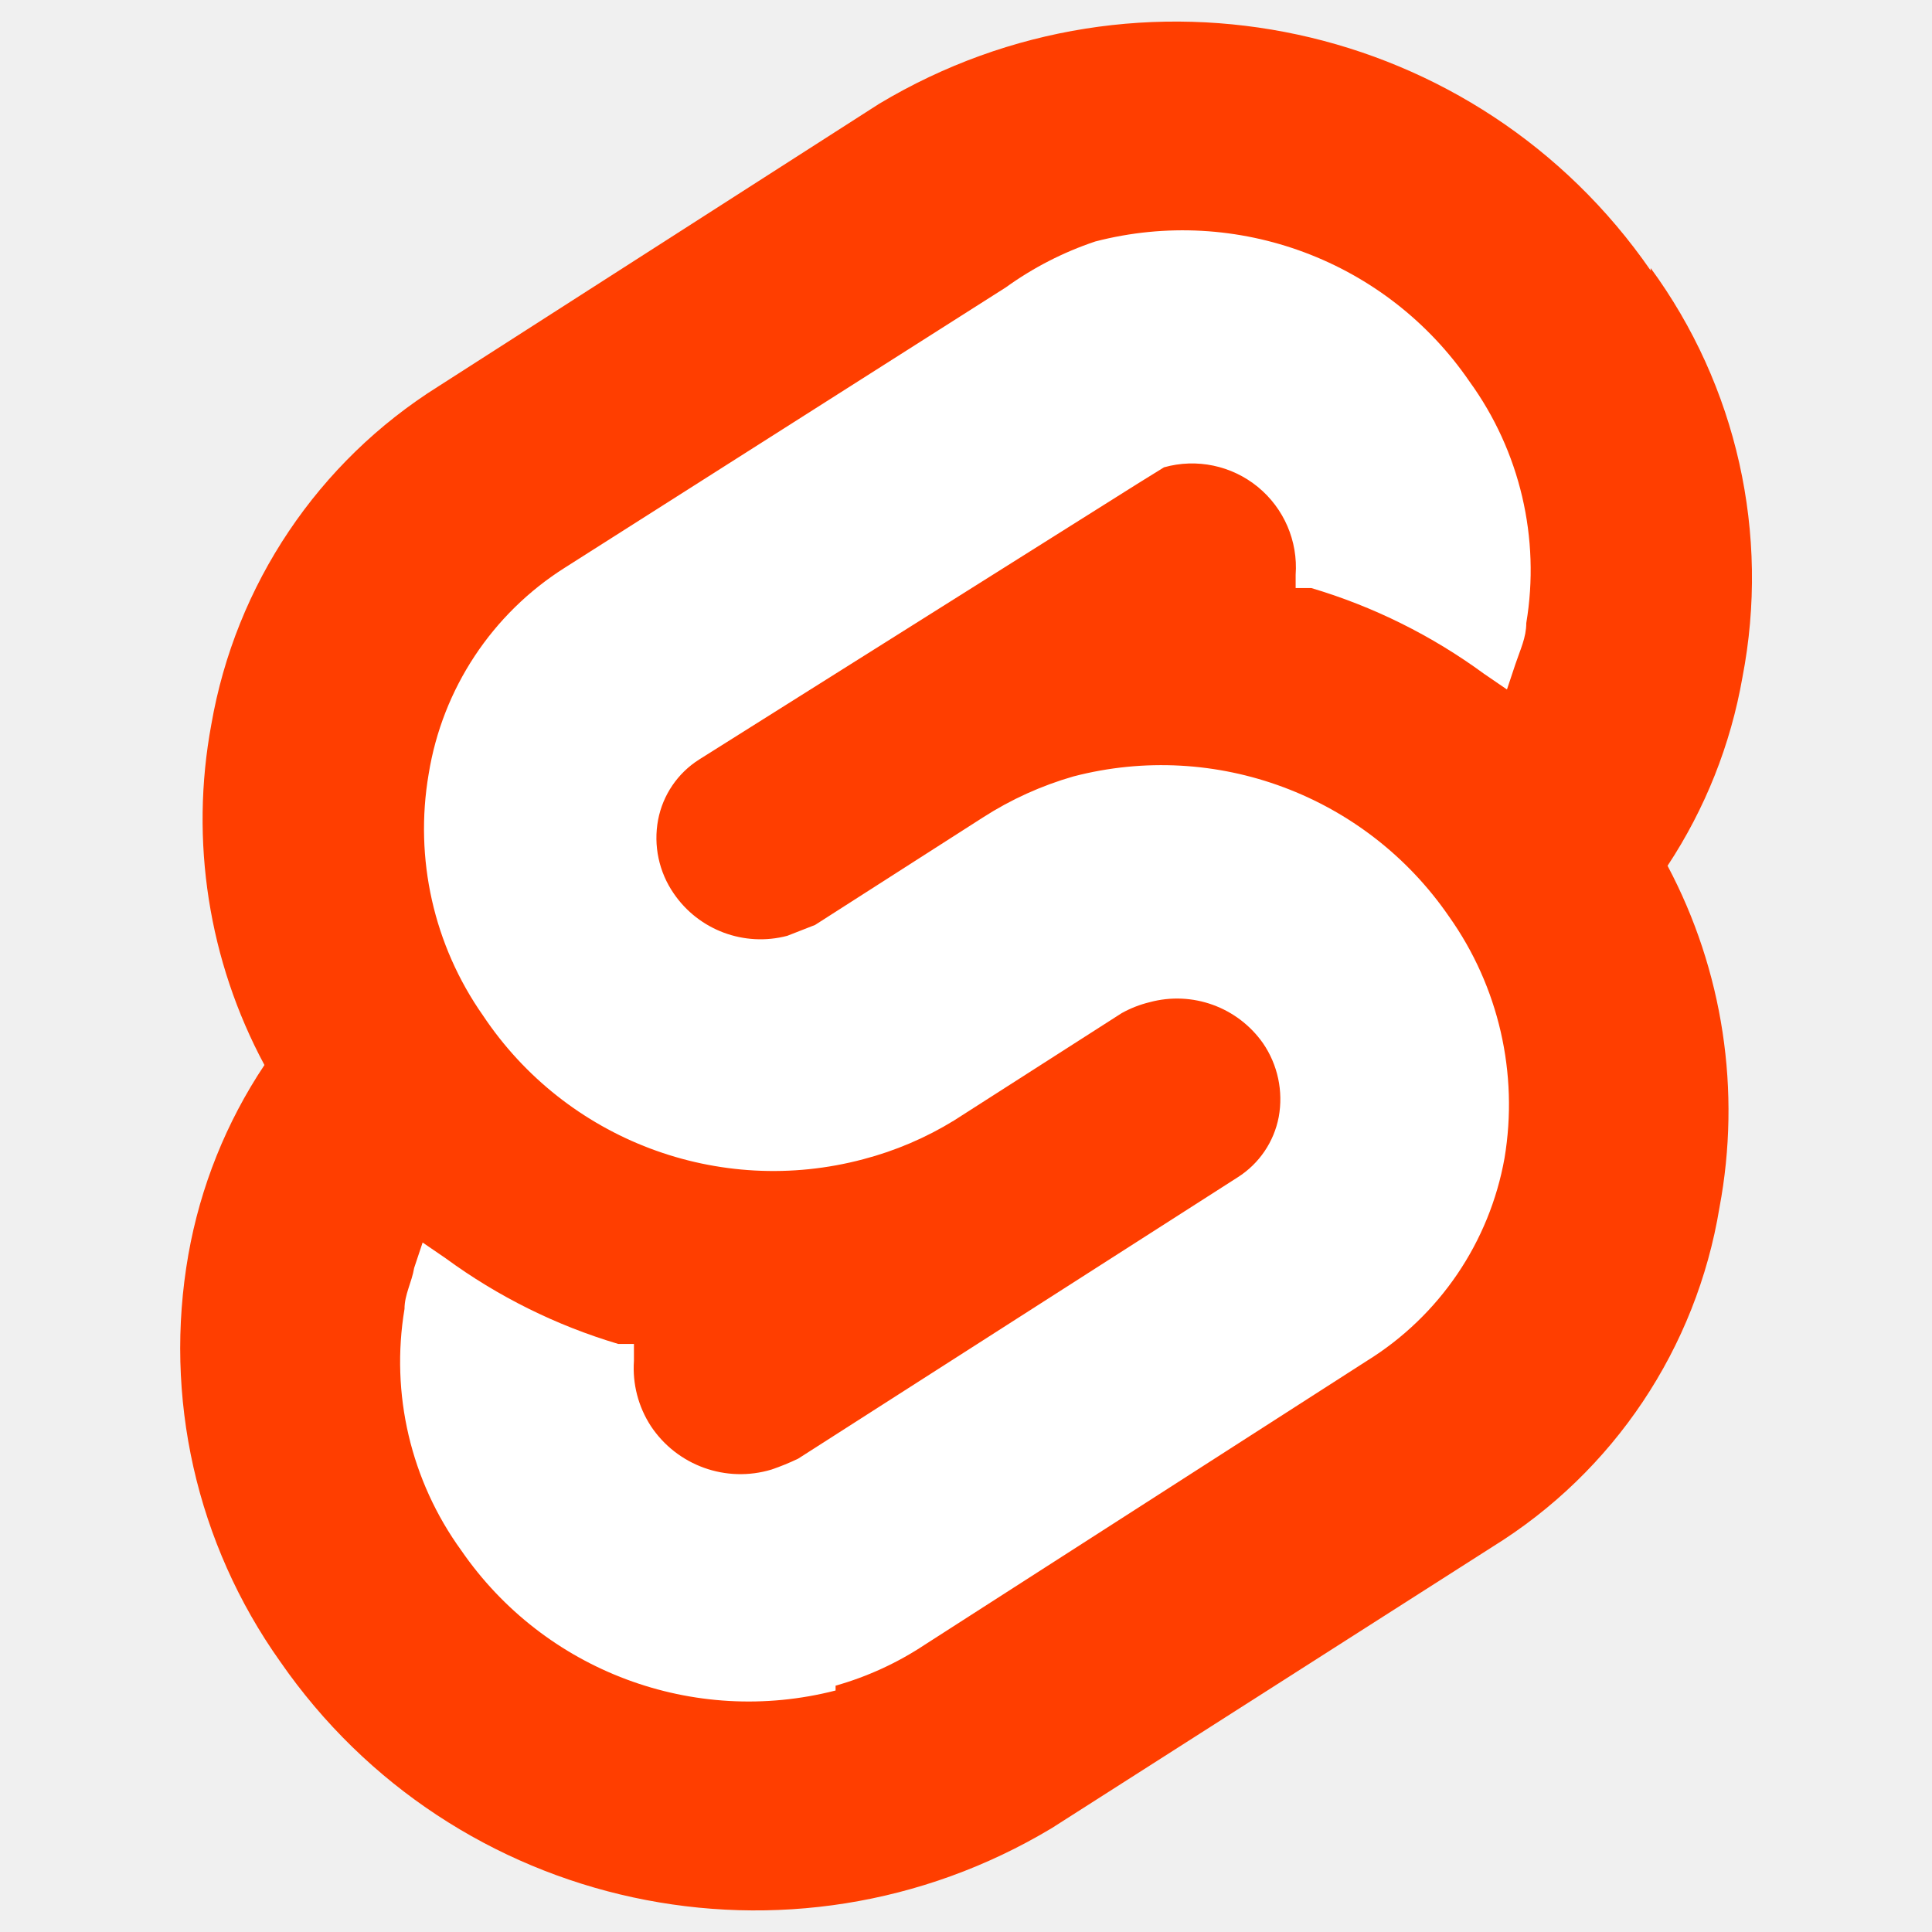
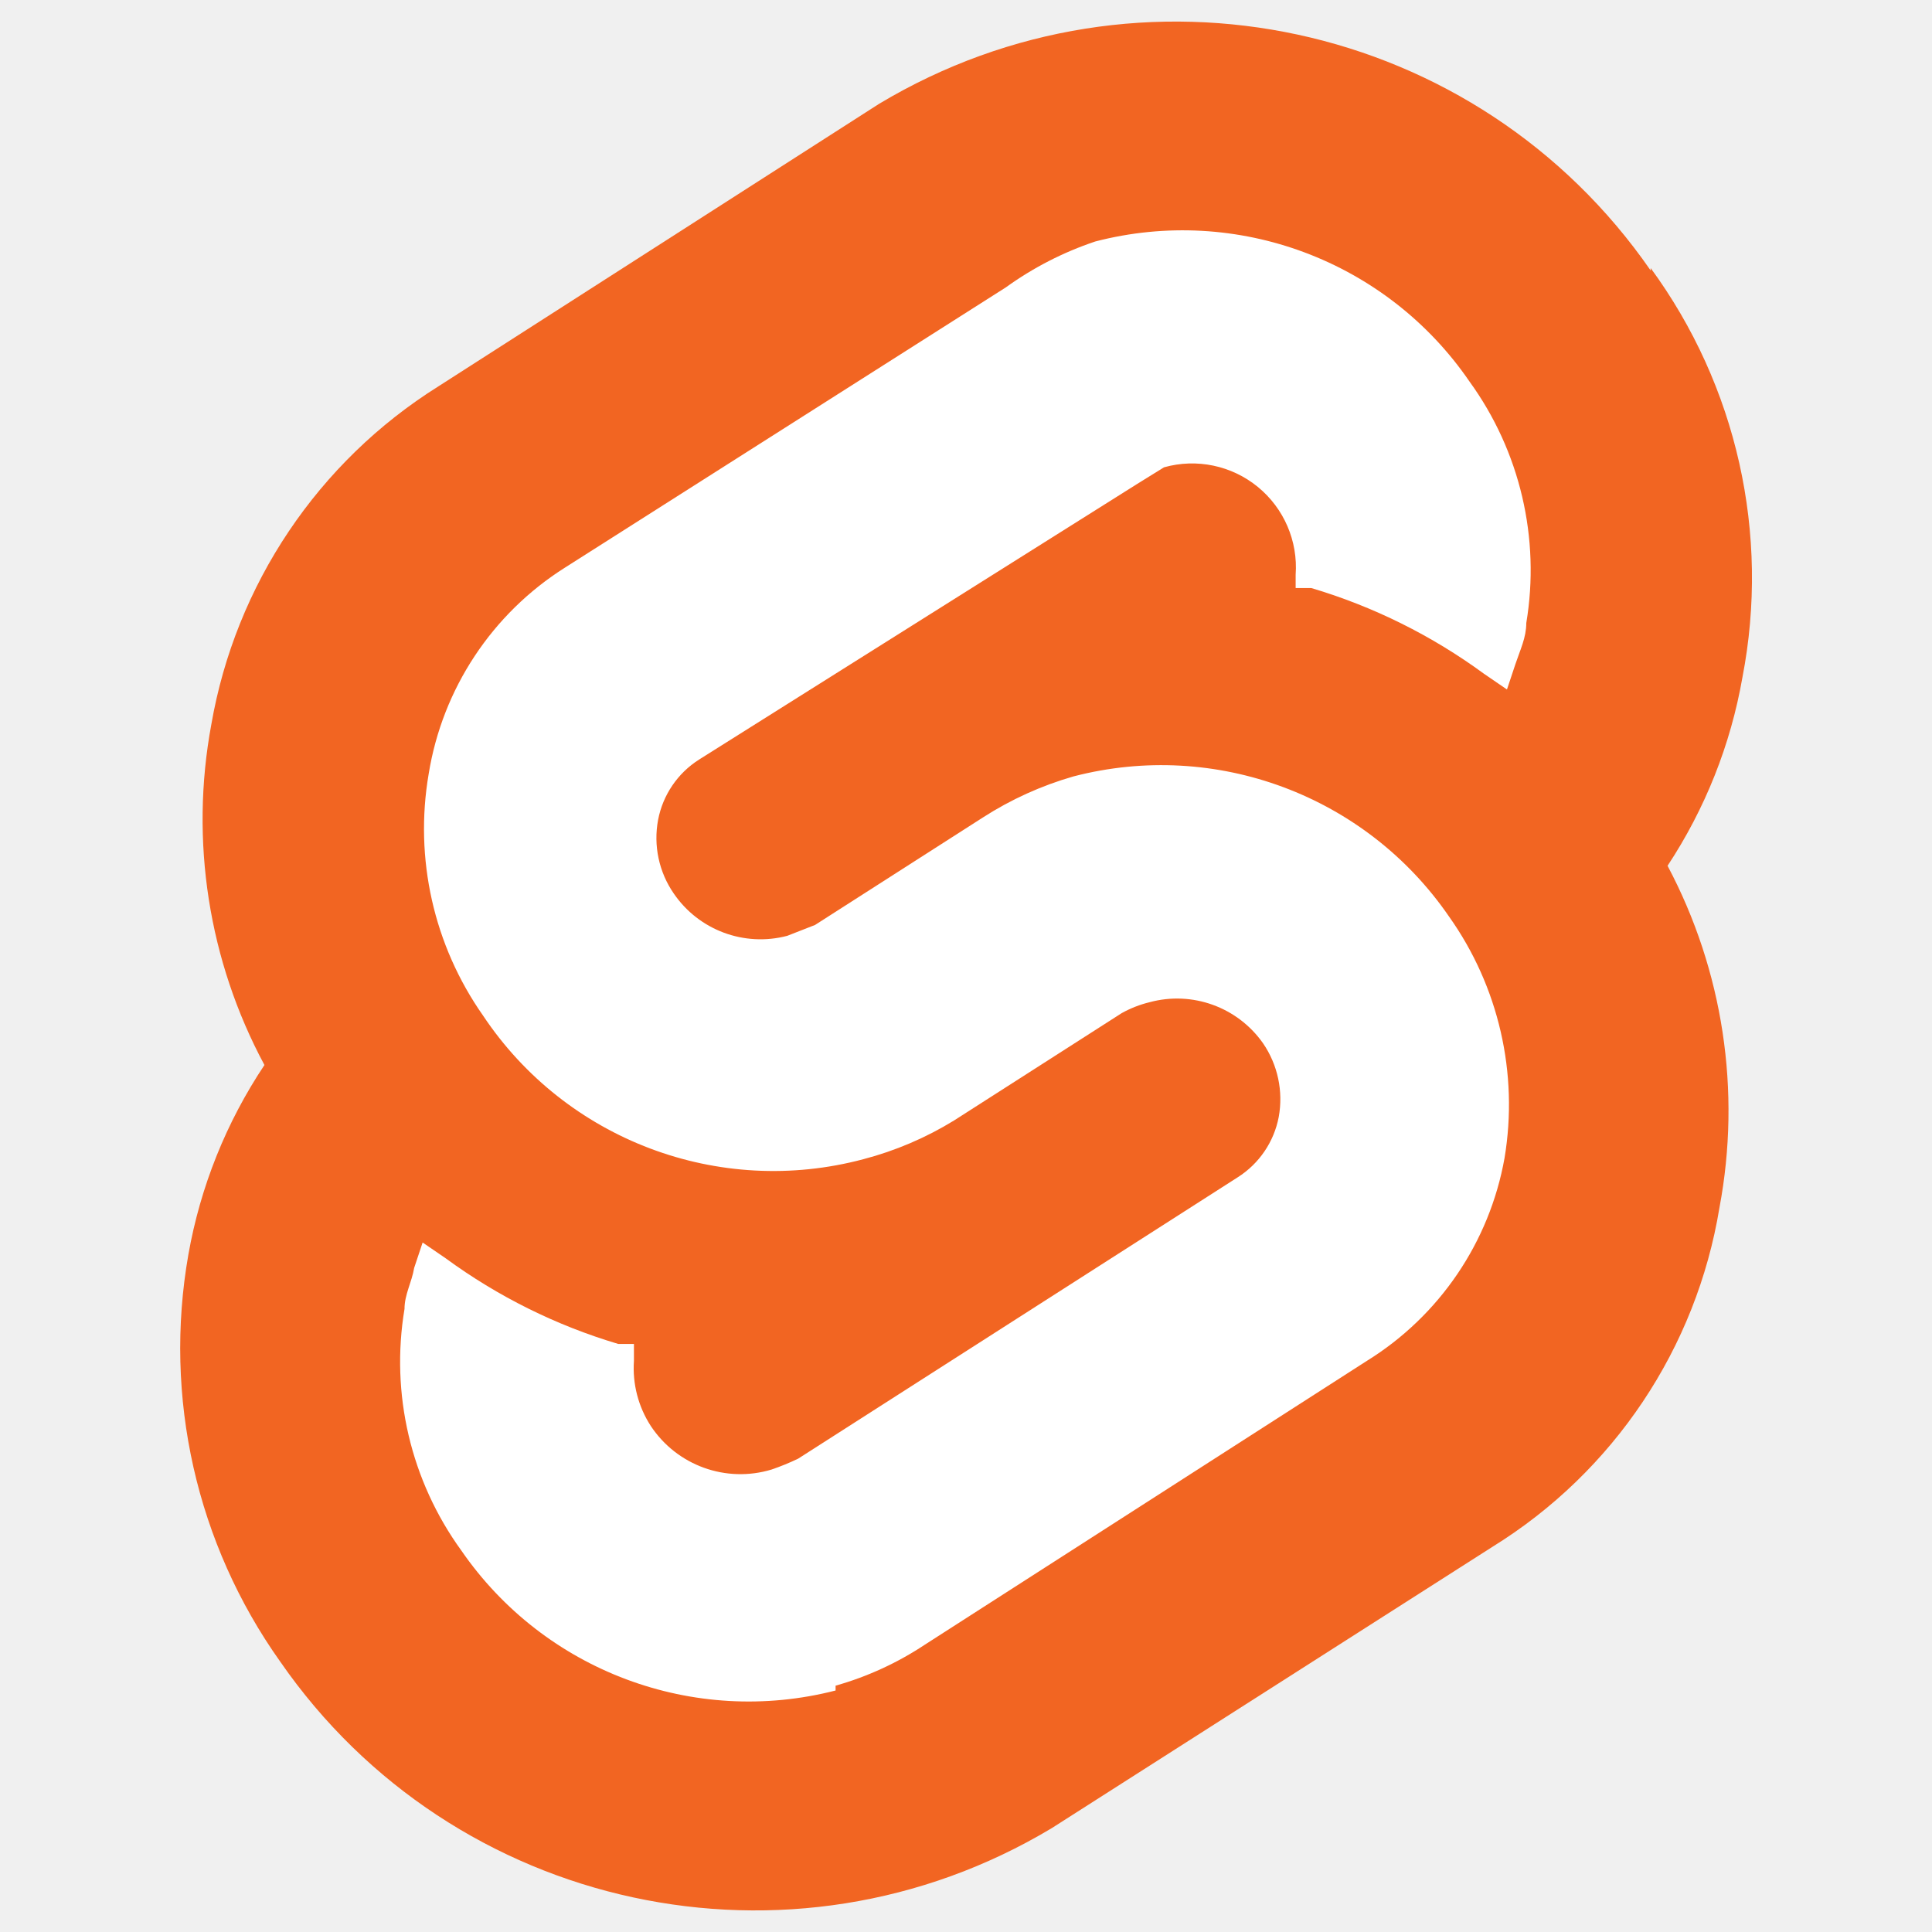
<svg xmlns="http://www.w3.org/2000/svg" id="logo" viewBox="0 0 16 16">
  <defs>
-     <style>.cls-1{fill:#ff3e00;}.cls-2{fill:#fff;}</style>
+     <style>.cls-1{fill:#F26522;}.cls-2{fill:#fff;}</style>
  </defs>
  <g id="svelte">
    <path class="cls-1" d="M13.67,2.24A4.78,4.78,0,0,0,7.28.86L3.63,3.2A4.14,4.14,0,0,0,1.75,6a4.3,4.3,0,0,0,.44,2.82,4.12,4.12,0,0,0-.63,1.57,4.48,4.48,0,0,0,.76,3.37,4.78,4.78,0,0,0,6.39,1.38l3.65-2.33A4.08,4.08,0,0,0,14.24,10a4.33,4.33,0,0,0-.43-2.83,4.12,4.12,0,0,0,.62-1.56,4.34,4.34,0,0,0-.76-3.39" />
    <path class="cls-2" d="M6.92,14a2.89,2.89,0,0,1-3.1-1.16,2.66,2.66,0,0,1-.47-2c0-.12.06-.22.08-.34l.07-.21.19.13a4.67,4.67,0,0,0,1.43.71l.13,0v.14a.88.88,0,0,0,.14.54.89.89,0,0,0,1,.36,2,2,0,0,0,.22-.09l3.64-2.33a.76.76,0,0,0,.34-.5.82.82,0,0,0-.13-.61.87.87,0,0,0-.94-.34.92.92,0,0,0-.23.09l-1.39.89a2.78,2.78,0,0,1-.75.32A2.89,2.89,0,0,1,4,8.41a2.69,2.69,0,0,1-.45-2A2.49,2.49,0,0,1,4.68,4.7L8.33,2.38A2.77,2.77,0,0,1,9.07,2a2.88,2.88,0,0,1,3.1,1.16,2.66,2.66,0,0,1,.47,2c0,.12-.05.22-.09.34l-.07.21-.19-.13a4.67,4.67,0,0,0-1.43-.71l-.13,0V4.76a.86.86,0,0,0-1.09-.89L9.43,4,5.79,6.29a.76.76,0,0,0-.34.5.81.81,0,0,0,.13.61.87.87,0,0,0,.94.35l.23-.09,1.39-.89a2.83,2.83,0,0,1,.75-.34A2.89,2.89,0,0,1,12,7.59a2.69,2.69,0,0,1,.46,2,2.49,2.49,0,0,1-1.14,1.68L7.66,13.62a2.63,2.63,0,0,1-.74.34" />
  </g>
</svg>
